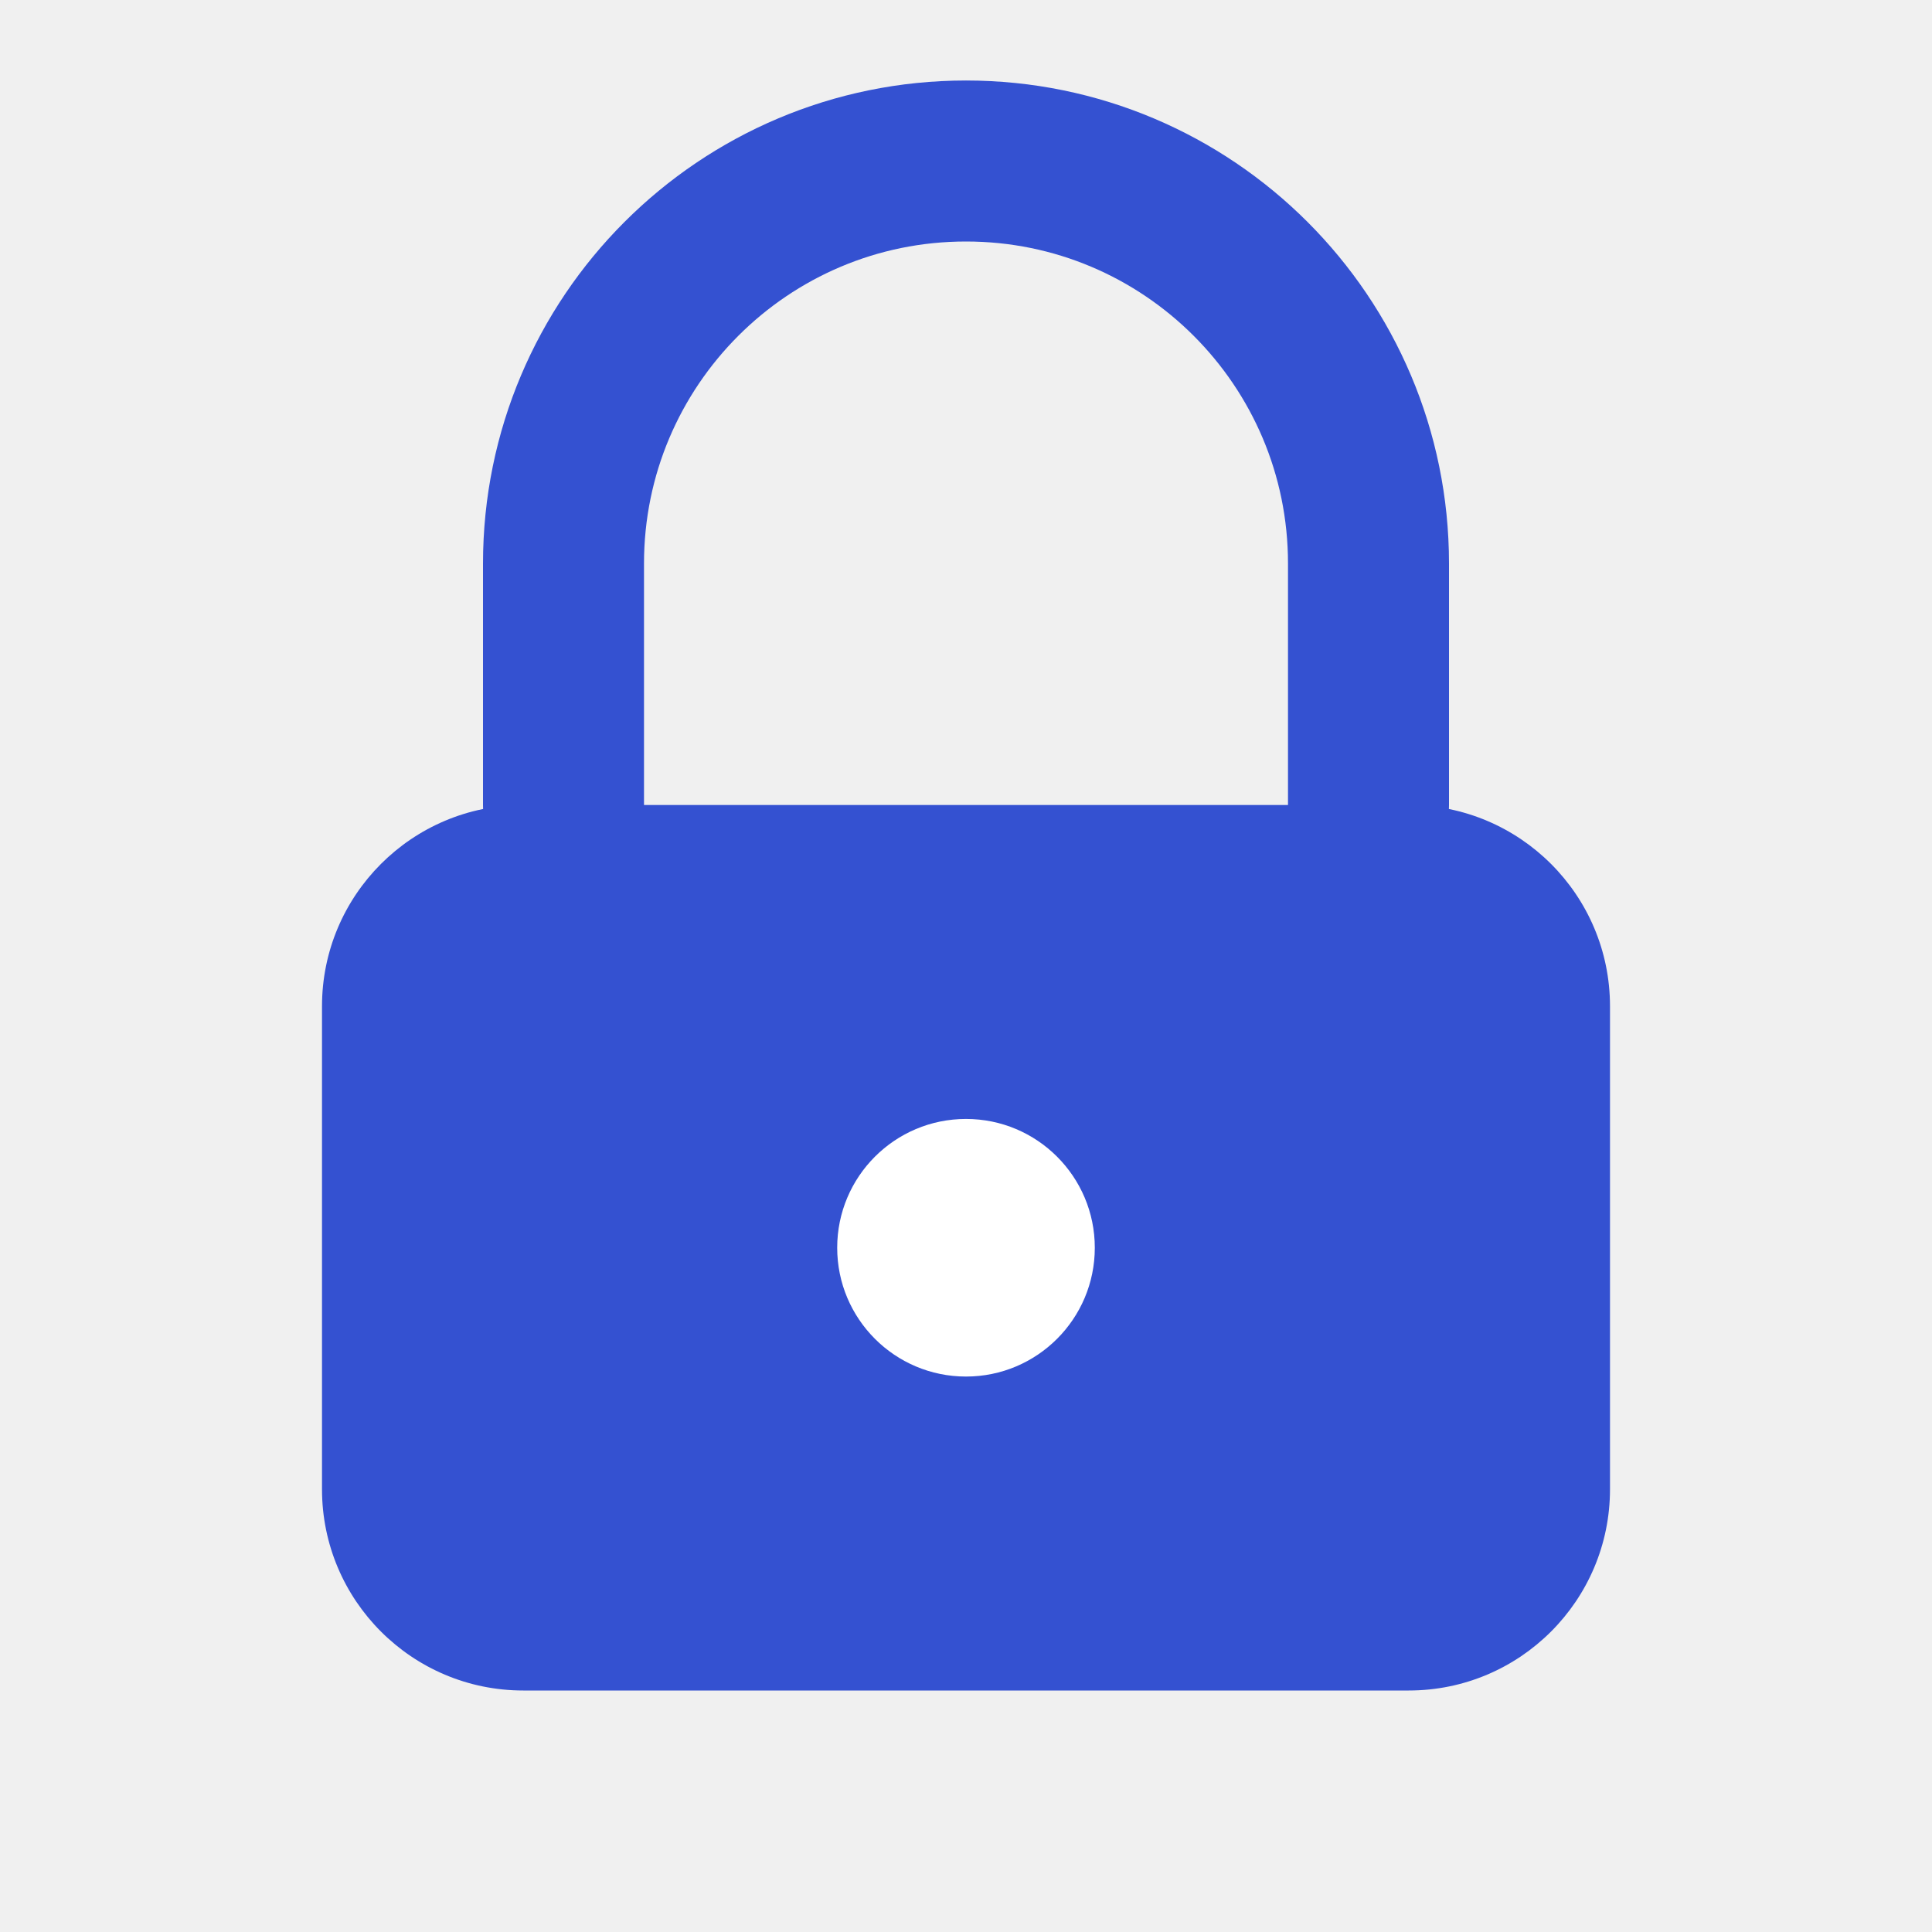
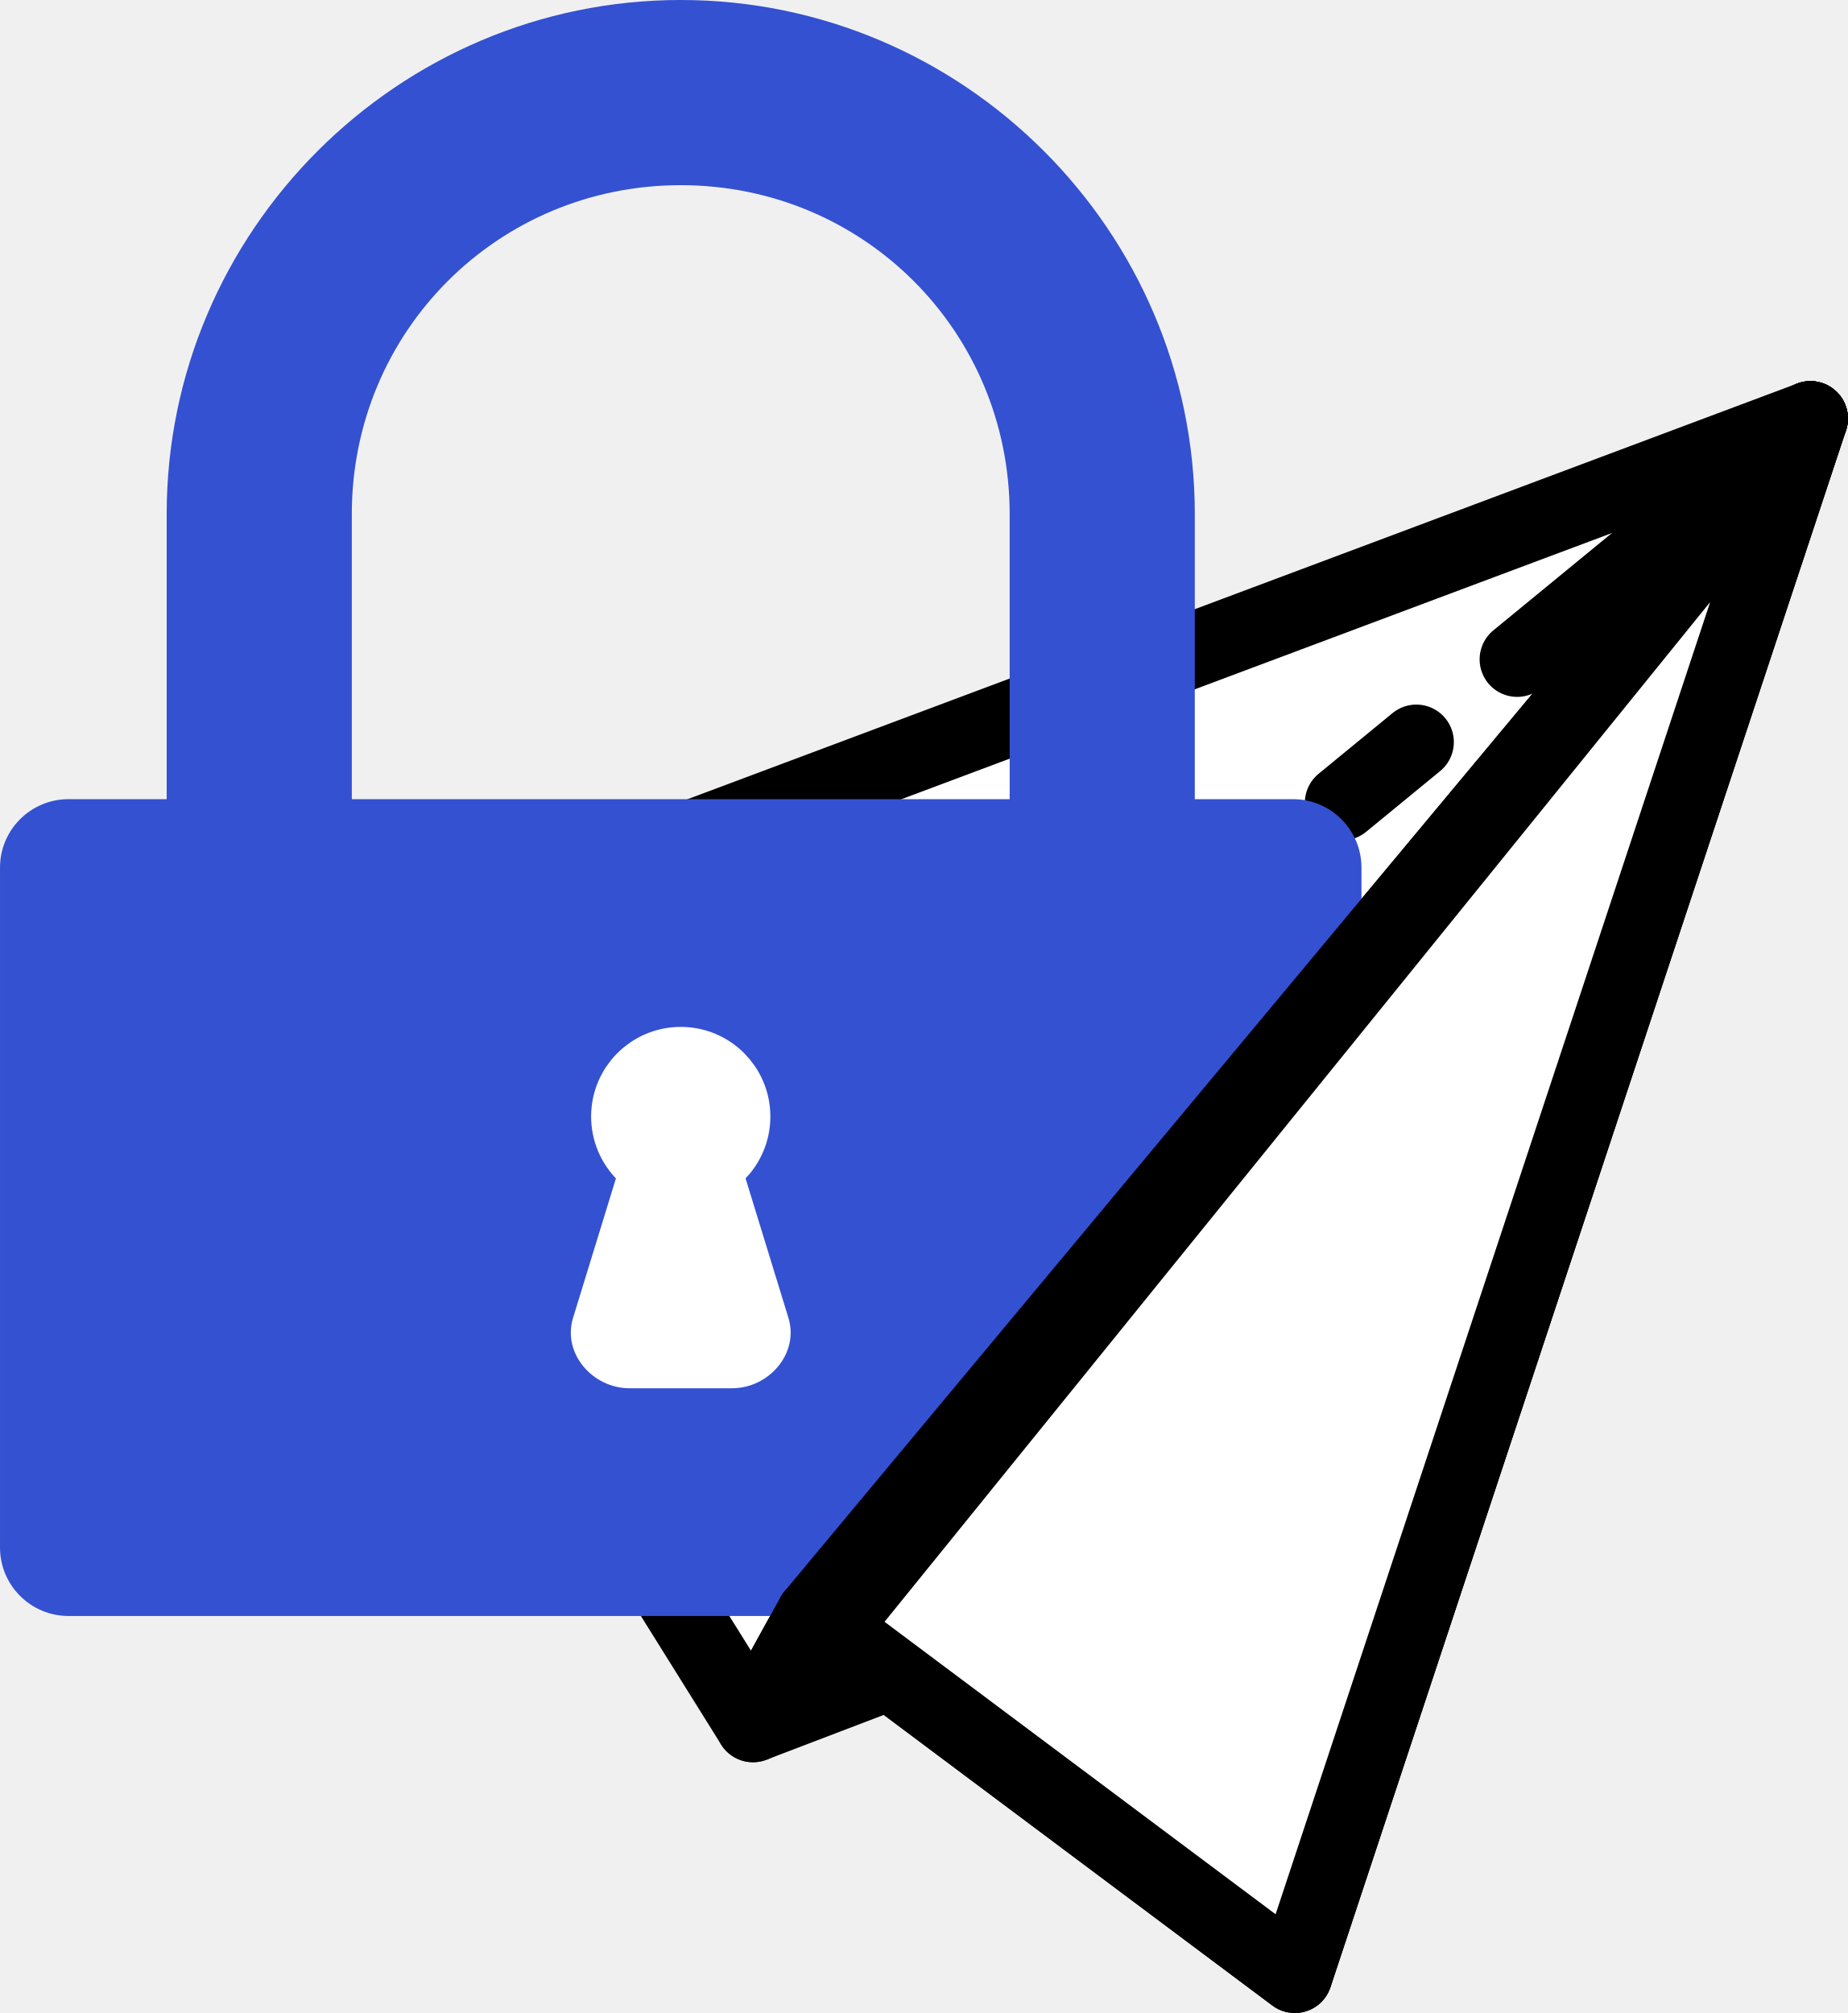
- <svg xmlns="http://www.w3.org/2000/svg" viewBox="0 0 24 24">
-   <path d="M7 10V7a5 5 0 0 1 10 0v3" fill="none" stroke="#3451d1" stroke-width="2" stroke-linecap="round" />
-   <rect x="4" y="10" width="16" height="11" rx="2.5" fill="#3451d1" />
-   <circle cx="12" cy="15.5" r="1.6" fill="#fff" />
+ <svg xmlns="http://www.w3.org/2000/svg" width="123.157mm" height="134.163mm" viewBox="0 0 123.157 134.163" version="1.1" id="svg5">
+   <defs id="defs2" />
+   <g id="layer1" style="display:inline;fill:#ffffff" transform="translate(-42.30181,-64.63585)">
+     <path style="fill:#ffffff;stroke:#000000;stroke-width:5;stroke-linecap:round;stroke-linejoin:round;stroke-miterlimit:6.3;stroke-dasharray:none;stroke-opacity:1" d="M 47.629,135.742 162.959,92.536 128.598,196.299 96.505,172.297 92.484,179.584 80.43,160.274 Z" id="path42" />
+     <path style="fill:#ffffff;stroke:#000000;stroke-width:5;stroke-linecap:round;stroke-linejoin:miter;stroke-miterlimit:4;stroke-dasharray:none;stroke-opacity:1" d="M 96.505,172.297 162.959,92.536 v 0" id="path2763" />
+     <path style="fill:#ffffff;stroke:#000000;stroke-width:5;stroke-linecap:butt;stroke-linejoin:miter;stroke-miterlimit:4;stroke-dasharray:none;stroke-opacity:1" d="m 92.484,179.584 9.238,-3.527 v 0" id="path2798" />
+     <path style="fill:#ffffff;stroke:#000000;stroke-width:5;stroke-linecap:round;stroke-linejoin:miter;stroke-miterlimit:4;stroke-dasharray:none;stroke-opacity:1" d="m 80.43,160.274 10.747,-8.821 m 7.439,-6.105 3.386,-2.779 m 6.615,-5.429 3.451,-2.832 m 6.967,-5.718 5.254,-4.313 m 7.475,-6.135 4.931,-4.047 m 6.717,-5.513 19.548,-16.044" id="path2800" />
+   </g>
+   <g id="layer2" transform="matrix(1.814723,0,0,1.814723,-90.73594,-128.2109)">
+     <g id="rect4668" style="opacity:1;stroke:none">
+       <path id="path13" style="baseline-shift:baseline;display:inline;overflow:visible;vector-effect:none;fill:#3451d1;stroke:none;stroke-linecap:round;stroke-linejoin:round;enable-background:accumulate;stop-color:#000000;stop-opacity:1" d="m 75,70.65 c -10.387,0 -18.879,8.494 -18.879,18.881 V 100.001 h -3.605 c -1.389,4.5e-4 -2.515,1.125 -2.516,2.514 v 24.969 c 4.54e-4,1.389 1.127,2.515 2.516,2.516 h 44.968 c 1.389,-4.5e-4 2.515,-1.126 2.516,-2.516 v -24.969 c -4.56e-4,-1.389 -1.127,-2.514 -2.516,-2.514 H 93.879 V 89.531 c 0,-10.387 -8.492,-18.881 -18.879,-18.881 z m 0,6.801 c 6.712,0 12.08,5.369 12.08,12.08 V 100.001 H 62.92 V 89.531 c 0,-6.712 5.369,-12.08 12.08,-12.08 z" />
+     </g>
+     <g id="g1" transform="matrix(0.3979453,0,0,0.3979453,45.17238,45.89418)" style="fill:#ffffff;stroke:#ffffff;stroke-opacity:1">
+       <circle style="fill:#ffffff;fill-opacity:1;stroke:#ffffff;stroke-width:6.8;stroke-linecap:round;stroke-linejoin:round;stroke-miterlimit:4;stroke-dasharray:none;stroke-opacity:1" id="path6177" cx="74.955" cy="165.253" r="4.871" />
+       <g id="path6234" style="opacity:1">
+         <path style="baseline-shift:baseline;display:inline;overflow:visible;vector-effect:none;stroke:none;stroke-linejoin:round;enable-background:accumulate;stop-color:#000000;stop-opacity:1" d="m 72.455,175 h 5 l 2.235,10 h -9.469 z" id="path8" />
+         <path style="baseline-shift:baseline;display:inline;overflow:visible;vector-effect:none;stroke:none;stroke-linejoin:round;enable-background:accumulate;stop-color:#000000;stop-opacity:1" d="m 69.388,169.614 -4.372,14.224 c -1.003,3.263 1.792,6.494 5.205,6.494 h 9.469 c 3.413,-0.001 6.206,-3.232 5.203,-6.494 l -4.371,-14.224 z" id="path9" />
+       </g>
+     </g>
+   </g>
+   <g id="g7" style="display:inline;fill:#ffffff" transform="translate(-42.30181,-64.63585)">
+     <path style="display:inline;fill:#ffffff;stroke:#000000;stroke-width:5;stroke-linecap:round;stroke-linejoin:round;stroke-miterlimit:6.3;stroke-dasharray:none;stroke-opacity:1" d="M 162.959,92.536 128.598,196.299 96.505,172.297 l -4.021,7.288 z" id="path4" />
+     <path style="fill:#ffffff;stroke:#000000;stroke-width:5;stroke-linecap:round;stroke-linejoin:miter;stroke-miterlimit:4;stroke-dasharray:none;stroke-opacity:1" d="M 96.505,172.297 162.959,92.536 v 0" id="path5" />
+   </g>
</svg>
